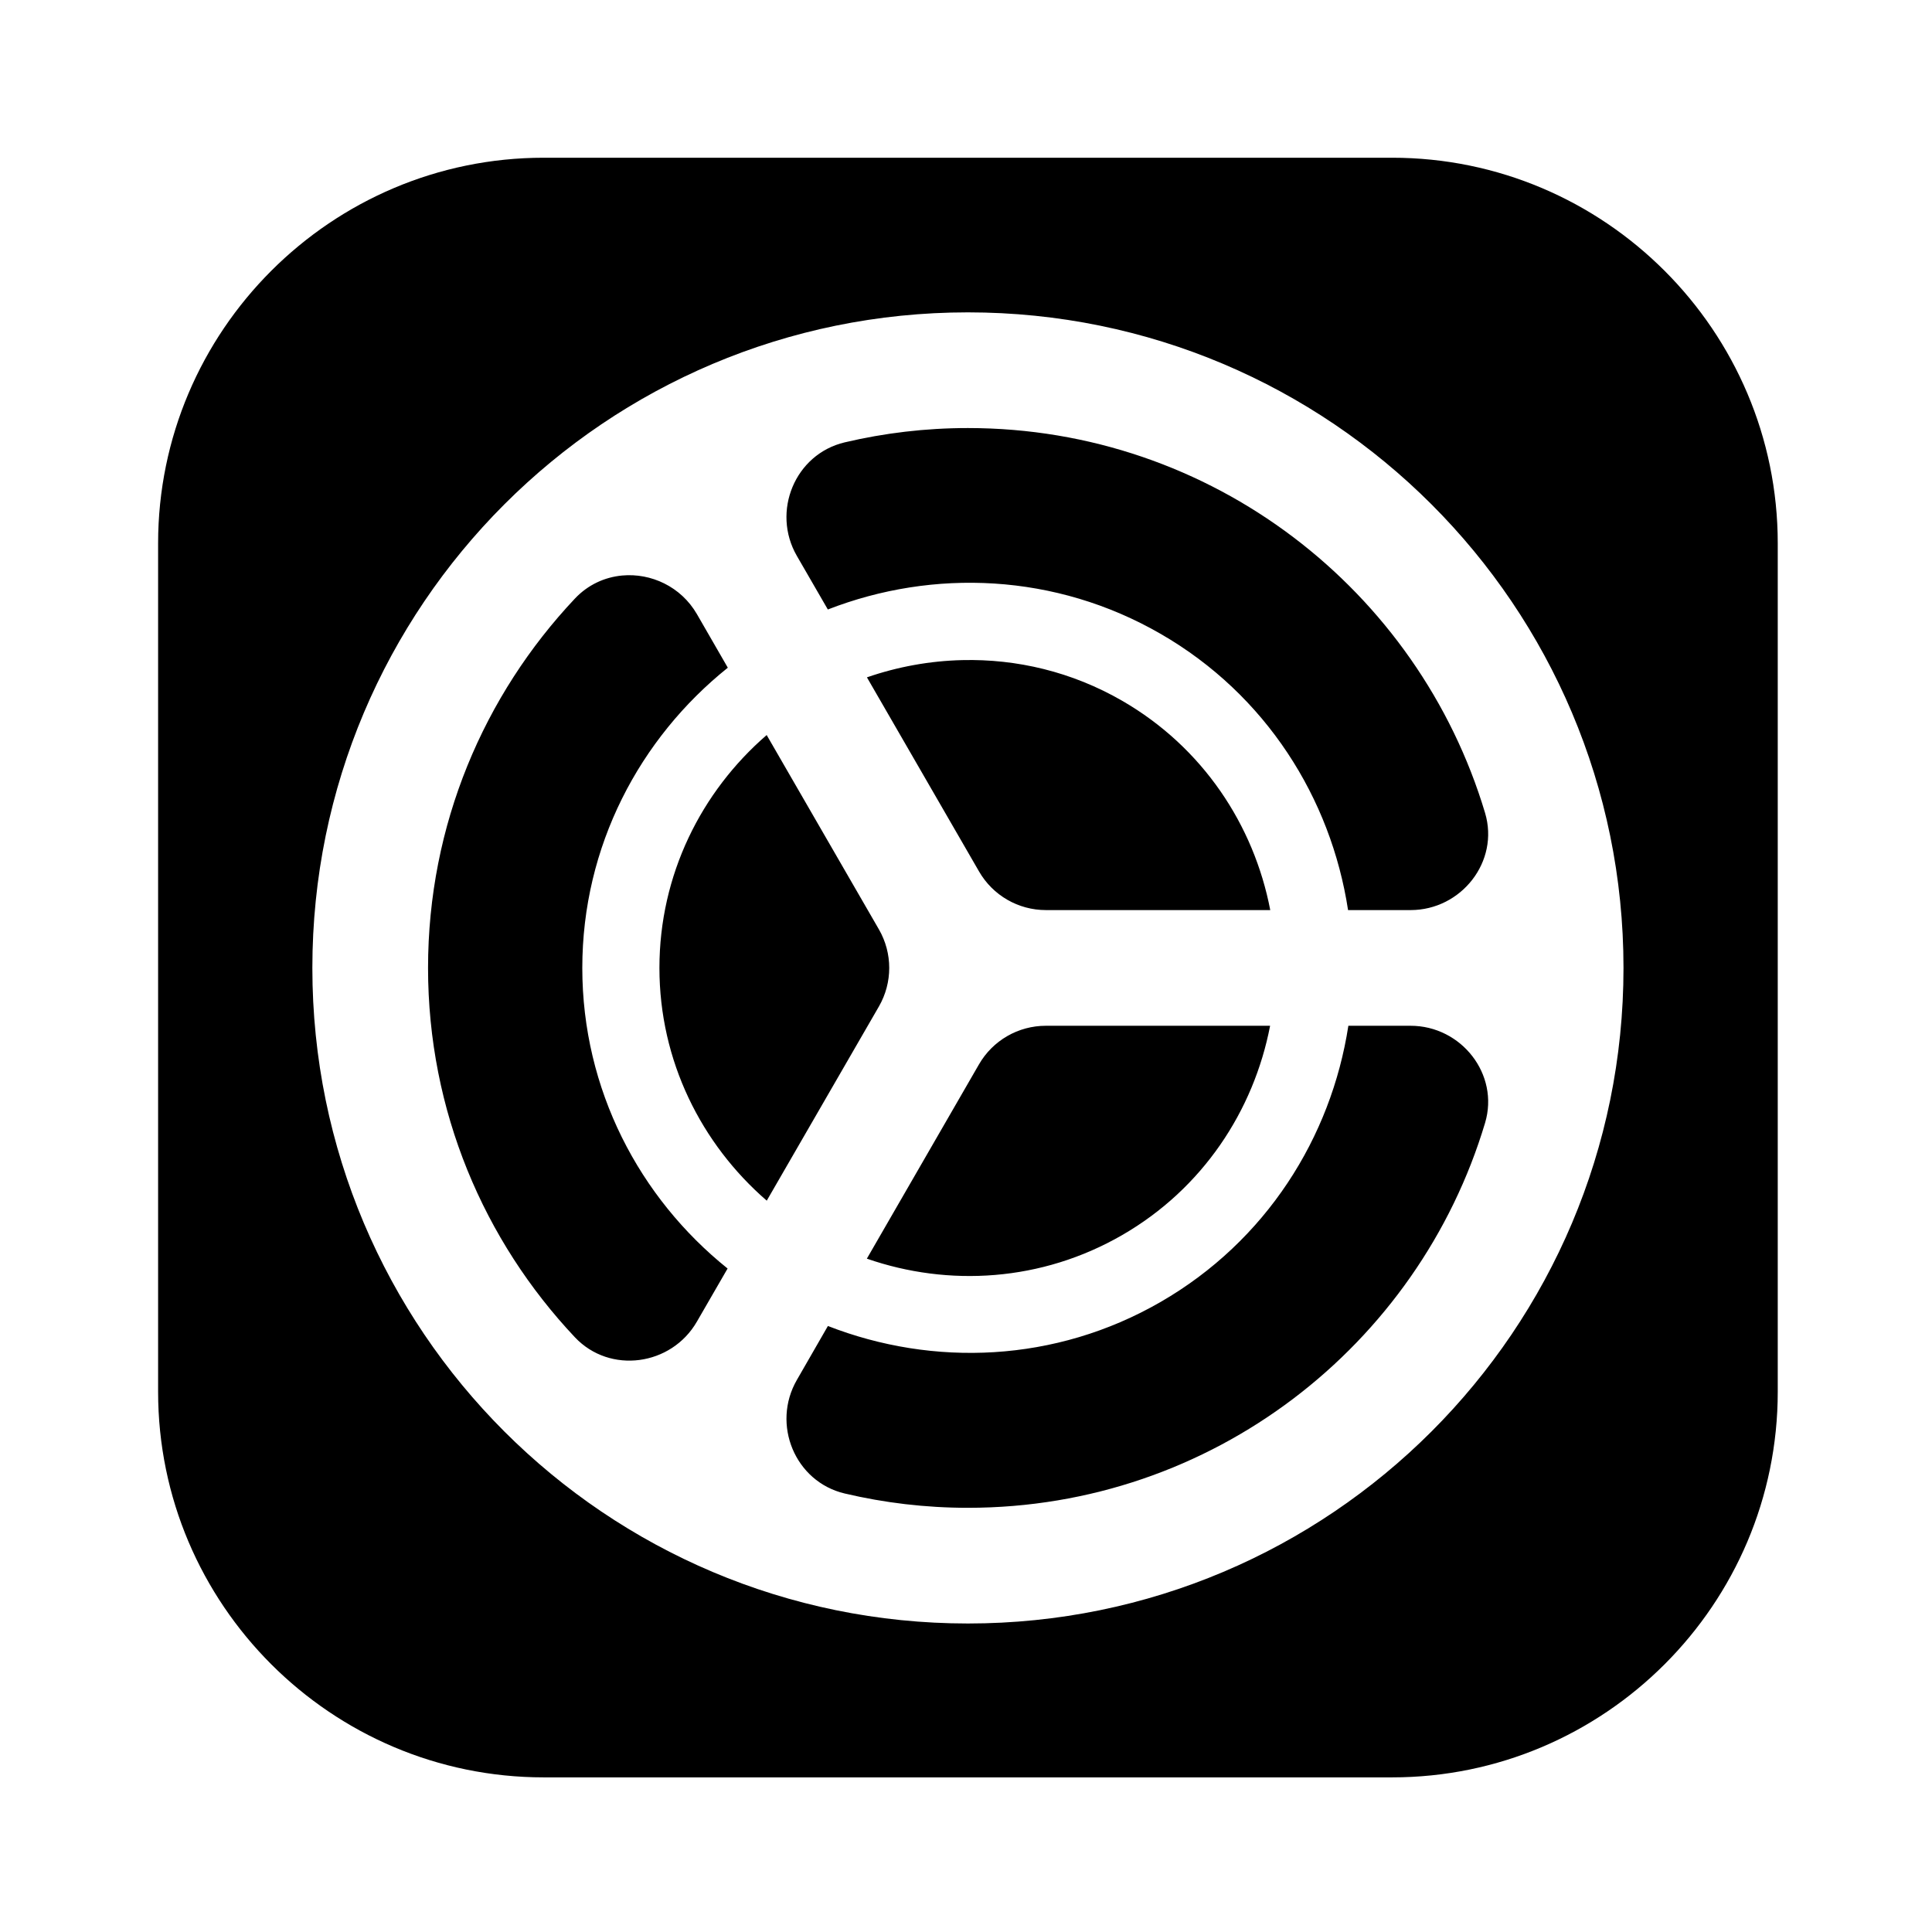
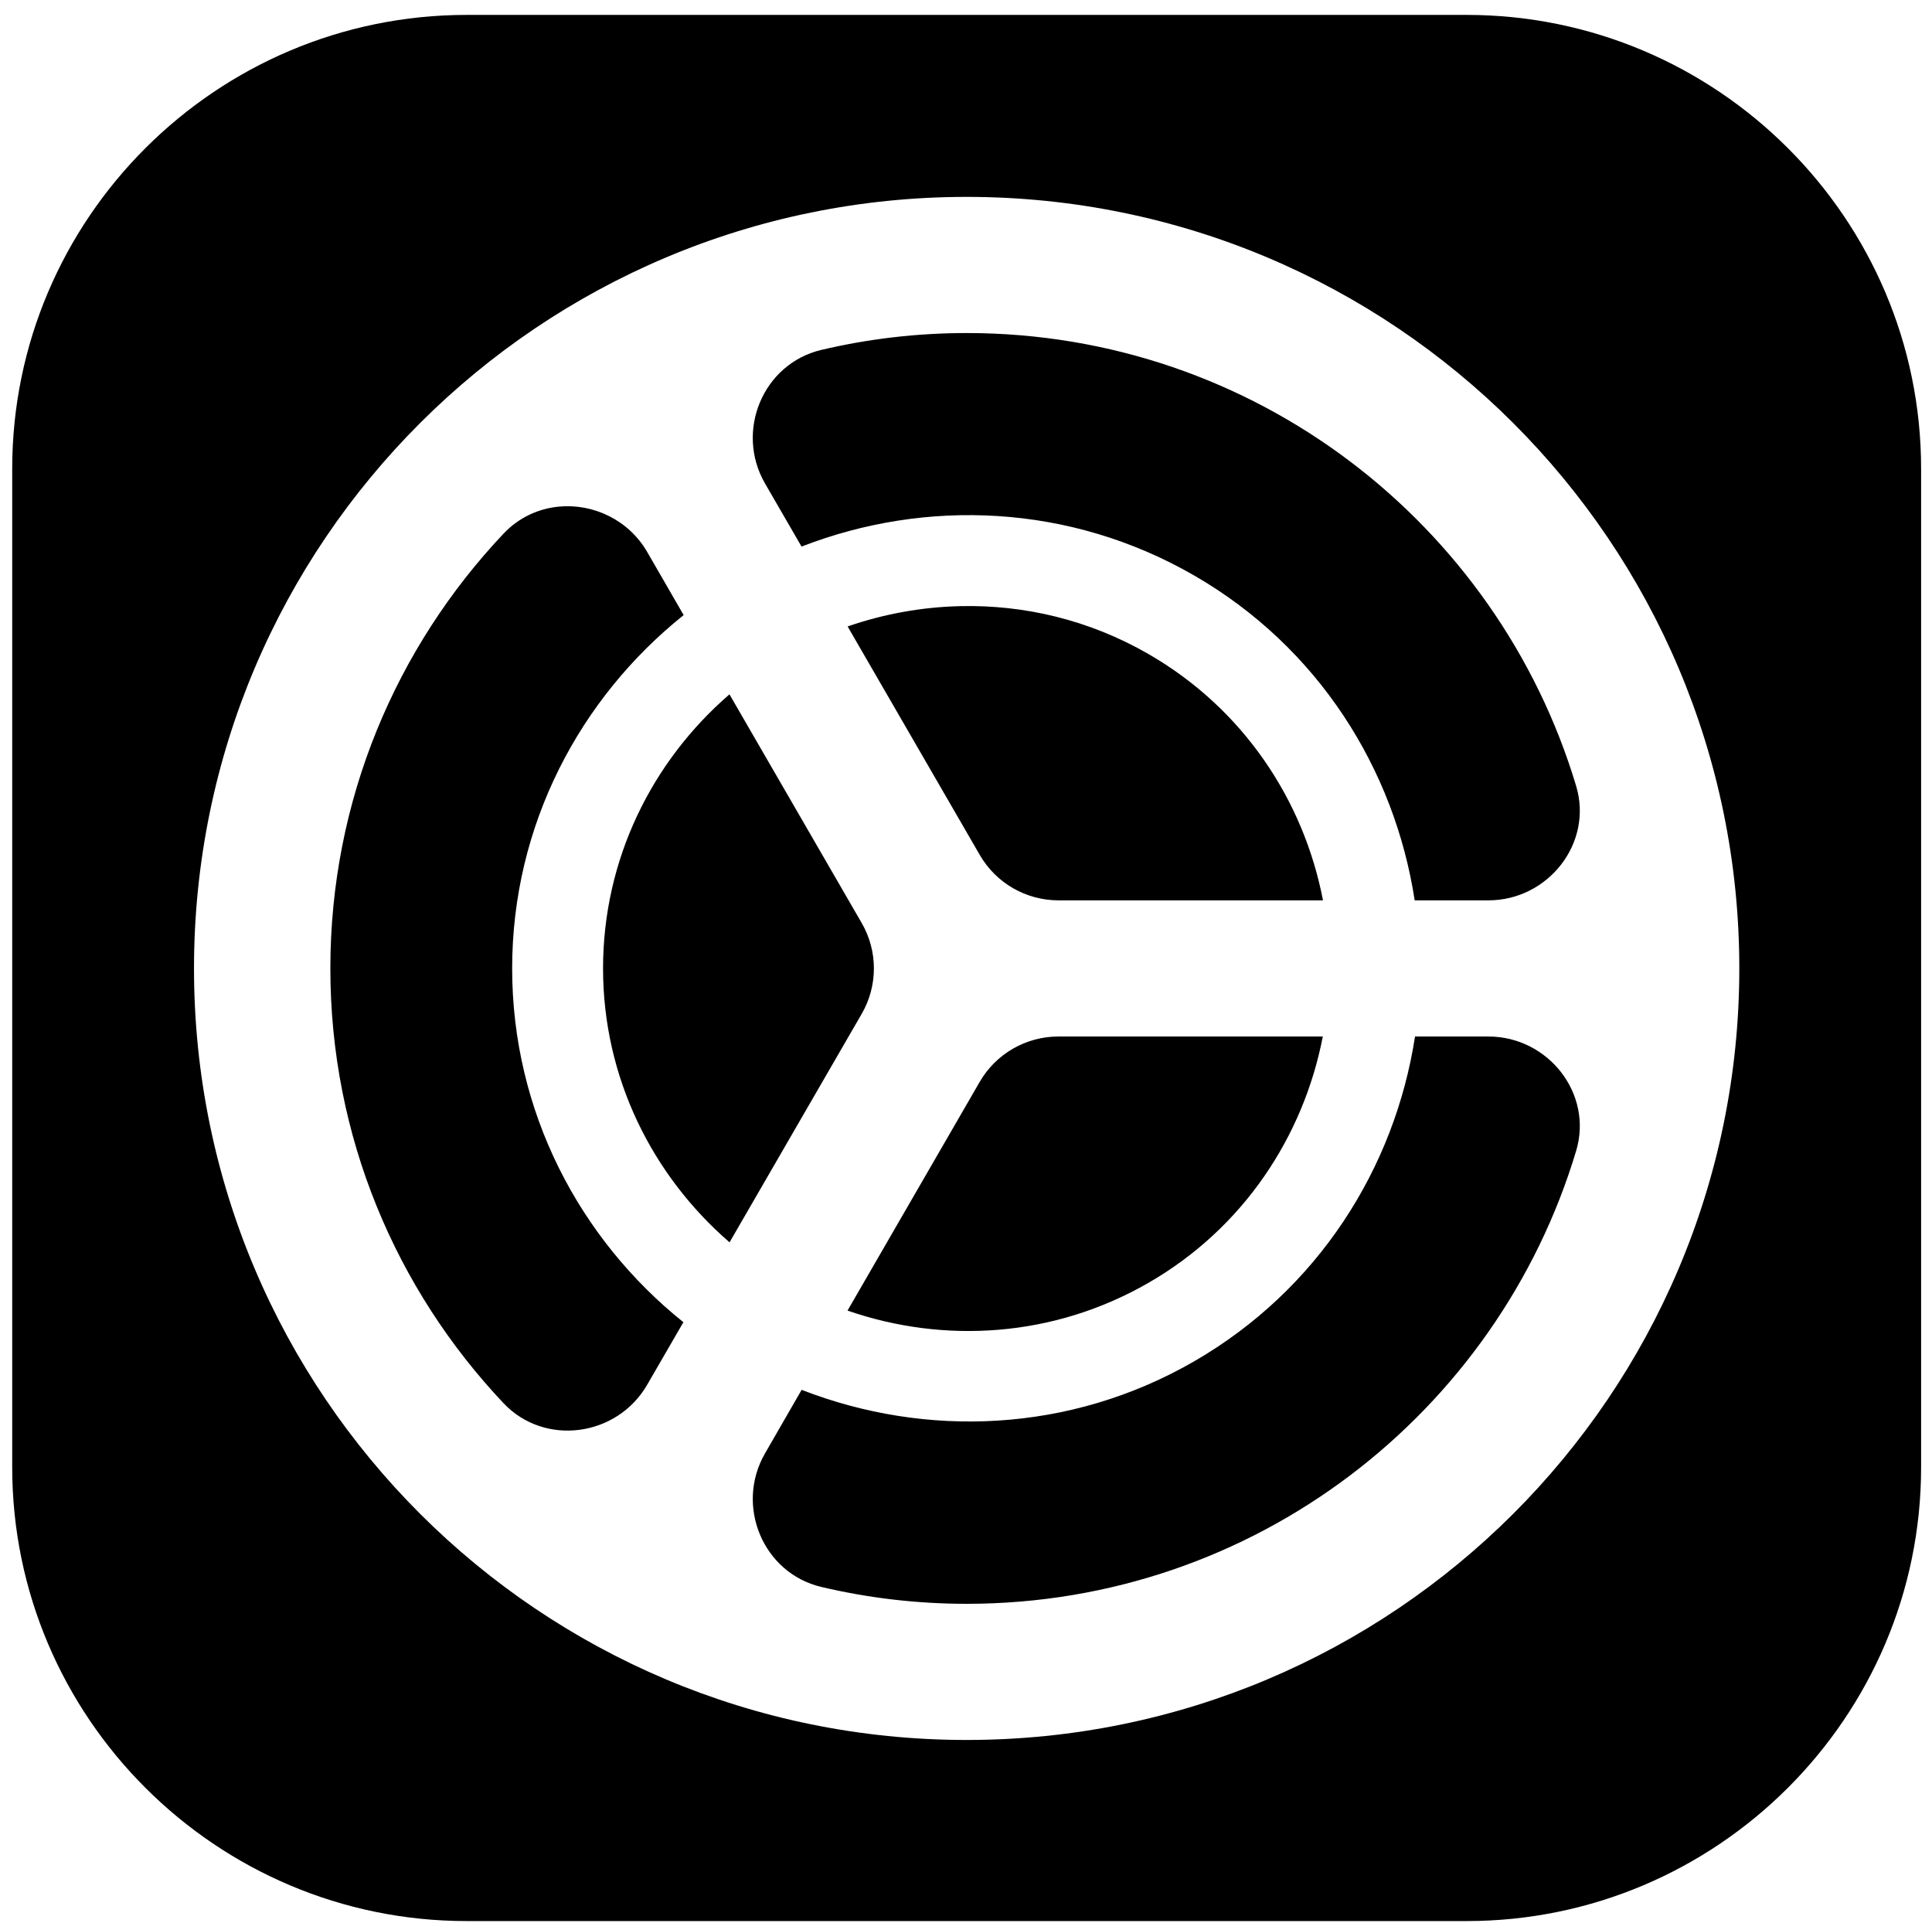
- <svg xmlns="http://www.w3.org/2000/svg" width="501" height="501" xml:space="preserve" overflow="hidden">
-   <g transform="translate(-389 -109)">
+ <svg xmlns="http://www.w3.org/2000/svg" width="628" height="627" xml:space="preserve" overflow="hidden">
+   <g transform="translate(-314 -46)">
    <g>
      <g>
        <g>
-           <g>
-             <path d="M530 149.902C474.887 149.902 430 194.789 430 249.902L430 469.902C430 525.016 474.887 569.902 530 569.902L750 569.902C805.113 569.902 850 525.016 850 469.902L850 249.902C850 194.789 805.113 149.902 750 149.902L530 149.902ZM640 190C733.9 190 810 266.1 810 360 810 453.9 733.9 530 640 530 546.1 530 470 453.9 470 360 470 266.1 546.1 190 640 190ZM640 220C629 220 618.307 221.291 608.047 223.711 595.137 226.761 589.005 241.674 595.645 253.164L603.672 267.051C631.002 256.421 662.71 257.628 690.02 273.398 717.34 289.168 734.144 316.04 738.574 345L754.785 345C767.935 345 777.872 332.405 774.102 319.805 756.822 262.085 703.33 220 640 220ZM550.332 258.242C545.852 258.659 541.487 260.608 538.086 264.219 514.496 289.249 500 322.9 500 360 500 397.1 514.496 430.751 538.086 455.781 547.156 465.401 563.097 463.188 569.707 451.738L577.676 437.949C554.806 419.599 540 391.54 540 360 540 328.45 554.864 300.468 577.734 282.148L569.727 268.262C565.589 261.105 557.798 257.548 550.332 258.242ZM638.555 280.176C630.11 280.376 621.759 281.896 613.809 284.648L642.891 335C646.461 341.19 653.065 345 660.215 345L718.398 345C714.168 322.95 700.89 302.783 680 290.723 666.95 283.191 652.629 279.841 638.555 280.176ZM587.812 299.609C570.833 314.299 560 335.88 560 360 560 384.11 570.872 405.662 587.832 420.352L616.914 370C620.484 363.81 620.484 356.19 616.914 350L587.812 299.609ZM660.195 375C653.055 375 646.441 378.81 642.871 385L613.789 435.391C635.009 442.751 659.11 441.337 680 429.277 700.88 417.227 714.119 397.03 718.359 375L660.195 375ZM738.652 375C734.192 403.98 717.31 430.832 690 446.602 662.67 462.382 630.991 463.492 603.691 452.852L595.645 466.836C589.015 478.326 595.137 493.239 608.047 496.289 618.307 498.709 629 500 640 500 703.33 500 756.822 457.915 774.102 400.195 777.872 387.595 767.945 375 754.785 375L738.652 375Z" fill="#000000" fill-rule="nonzero" fill-opacity="1" />
-           </g>
+           <path d="M781.749 221.105C700.458 221.105 634.25 287.314 634.25 368.605L634.25 693.105C634.25 774.398 700.458 840.605 781.749 840.605L1106.25 840.605C1187.54 840.605 1253.75 774.398 1253.75 693.105L1253.75 368.605C1253.75 287.314 1187.54 221.105 1106.25 221.105L781.749 221.105ZM943.999 280.25C1082.5 280.25 1194.75 392.497 1194.75 531 1194.75 669.502 1082.5 781.749 943.999 781.749 805.497 781.749 693.249 669.502 693.249 531 693.249 392.497 805.497 280.25 943.999 280.25ZM943.999 324.5C927.774 324.5 912.002 326.404 896.869 329.973 877.826 334.472 868.782 356.469 878.576 373.417L890.415 393.9C930.727 378.221 977.497 380.001 1017.78 403.262 1058.08 426.522 1082.86 466.159 1089.4 508.875L1113.31 508.875C1132.7 508.875 1147.36 490.297 1141.8 471.712 1116.31 386.575 1037.41 324.5 943.999 324.5ZM811.739 380.907C805.131 381.522 798.693 384.396 793.676 389.723 758.881 426.642 737.499 476.277 737.499 531 737.499 585.722 758.881 635.357 793.676 672.276 807.054 686.466 830.567 683.202 840.317 666.313L852.071 645.974C818.338 618.908 796.499 577.521 796.499 531 796.499 484.463 818.424 443.19 852.157 416.168L840.347 395.686C834.243 385.13 822.751 379.883 811.739 380.907ZM941.868 413.259C929.411 413.554 917.094 415.796 905.368 419.855L948.263 494.125C953.529 503.255 963.27 508.875 973.816 508.875L1059.64 508.875C1053.4 476.351 1033.81 446.605 1003 428.816 983.75 417.706 962.627 412.765 941.868 413.259ZM867.022 441.923C841.978 463.591 825.999 495.423 825.999 531 825.999 566.562 842.036 598.351 867.051 620.019L909.947 545.75C915.213 536.619 915.213 525.38 909.947 516.25L867.022 441.923ZM973.787 553.125C963.255 553.125 953.5 558.744 948.234 567.875L905.338 642.201C936.638 653.057 972.186 650.972 1003 633.183 1033.8 615.409 1053.32 585.619 1059.58 553.125L973.787 553.125ZM1089.51 553.125C1082.93 595.87 1058.03 635.477 1017.75 658.737 977.437 682.013 930.711 683.65 890.443 667.956L878.576 688.583C868.796 705.53 877.826 727.527 896.869 732.026 912.002 735.595 927.774 737.499 943.999 737.499 1037.41 737.499 1116.31 675.424 1141.8 590.287 1147.36 571.702 1132.72 553.125 1113.31 553.125L1089.51 553.125Z" fill="#000000" fill-rule="nonzero" fill-opacity="1" transform="matrix(1.0016 0 0 1 -317.297 -170.262)" />
        </g>
      </g>
    </g>
  </g>
</svg>
